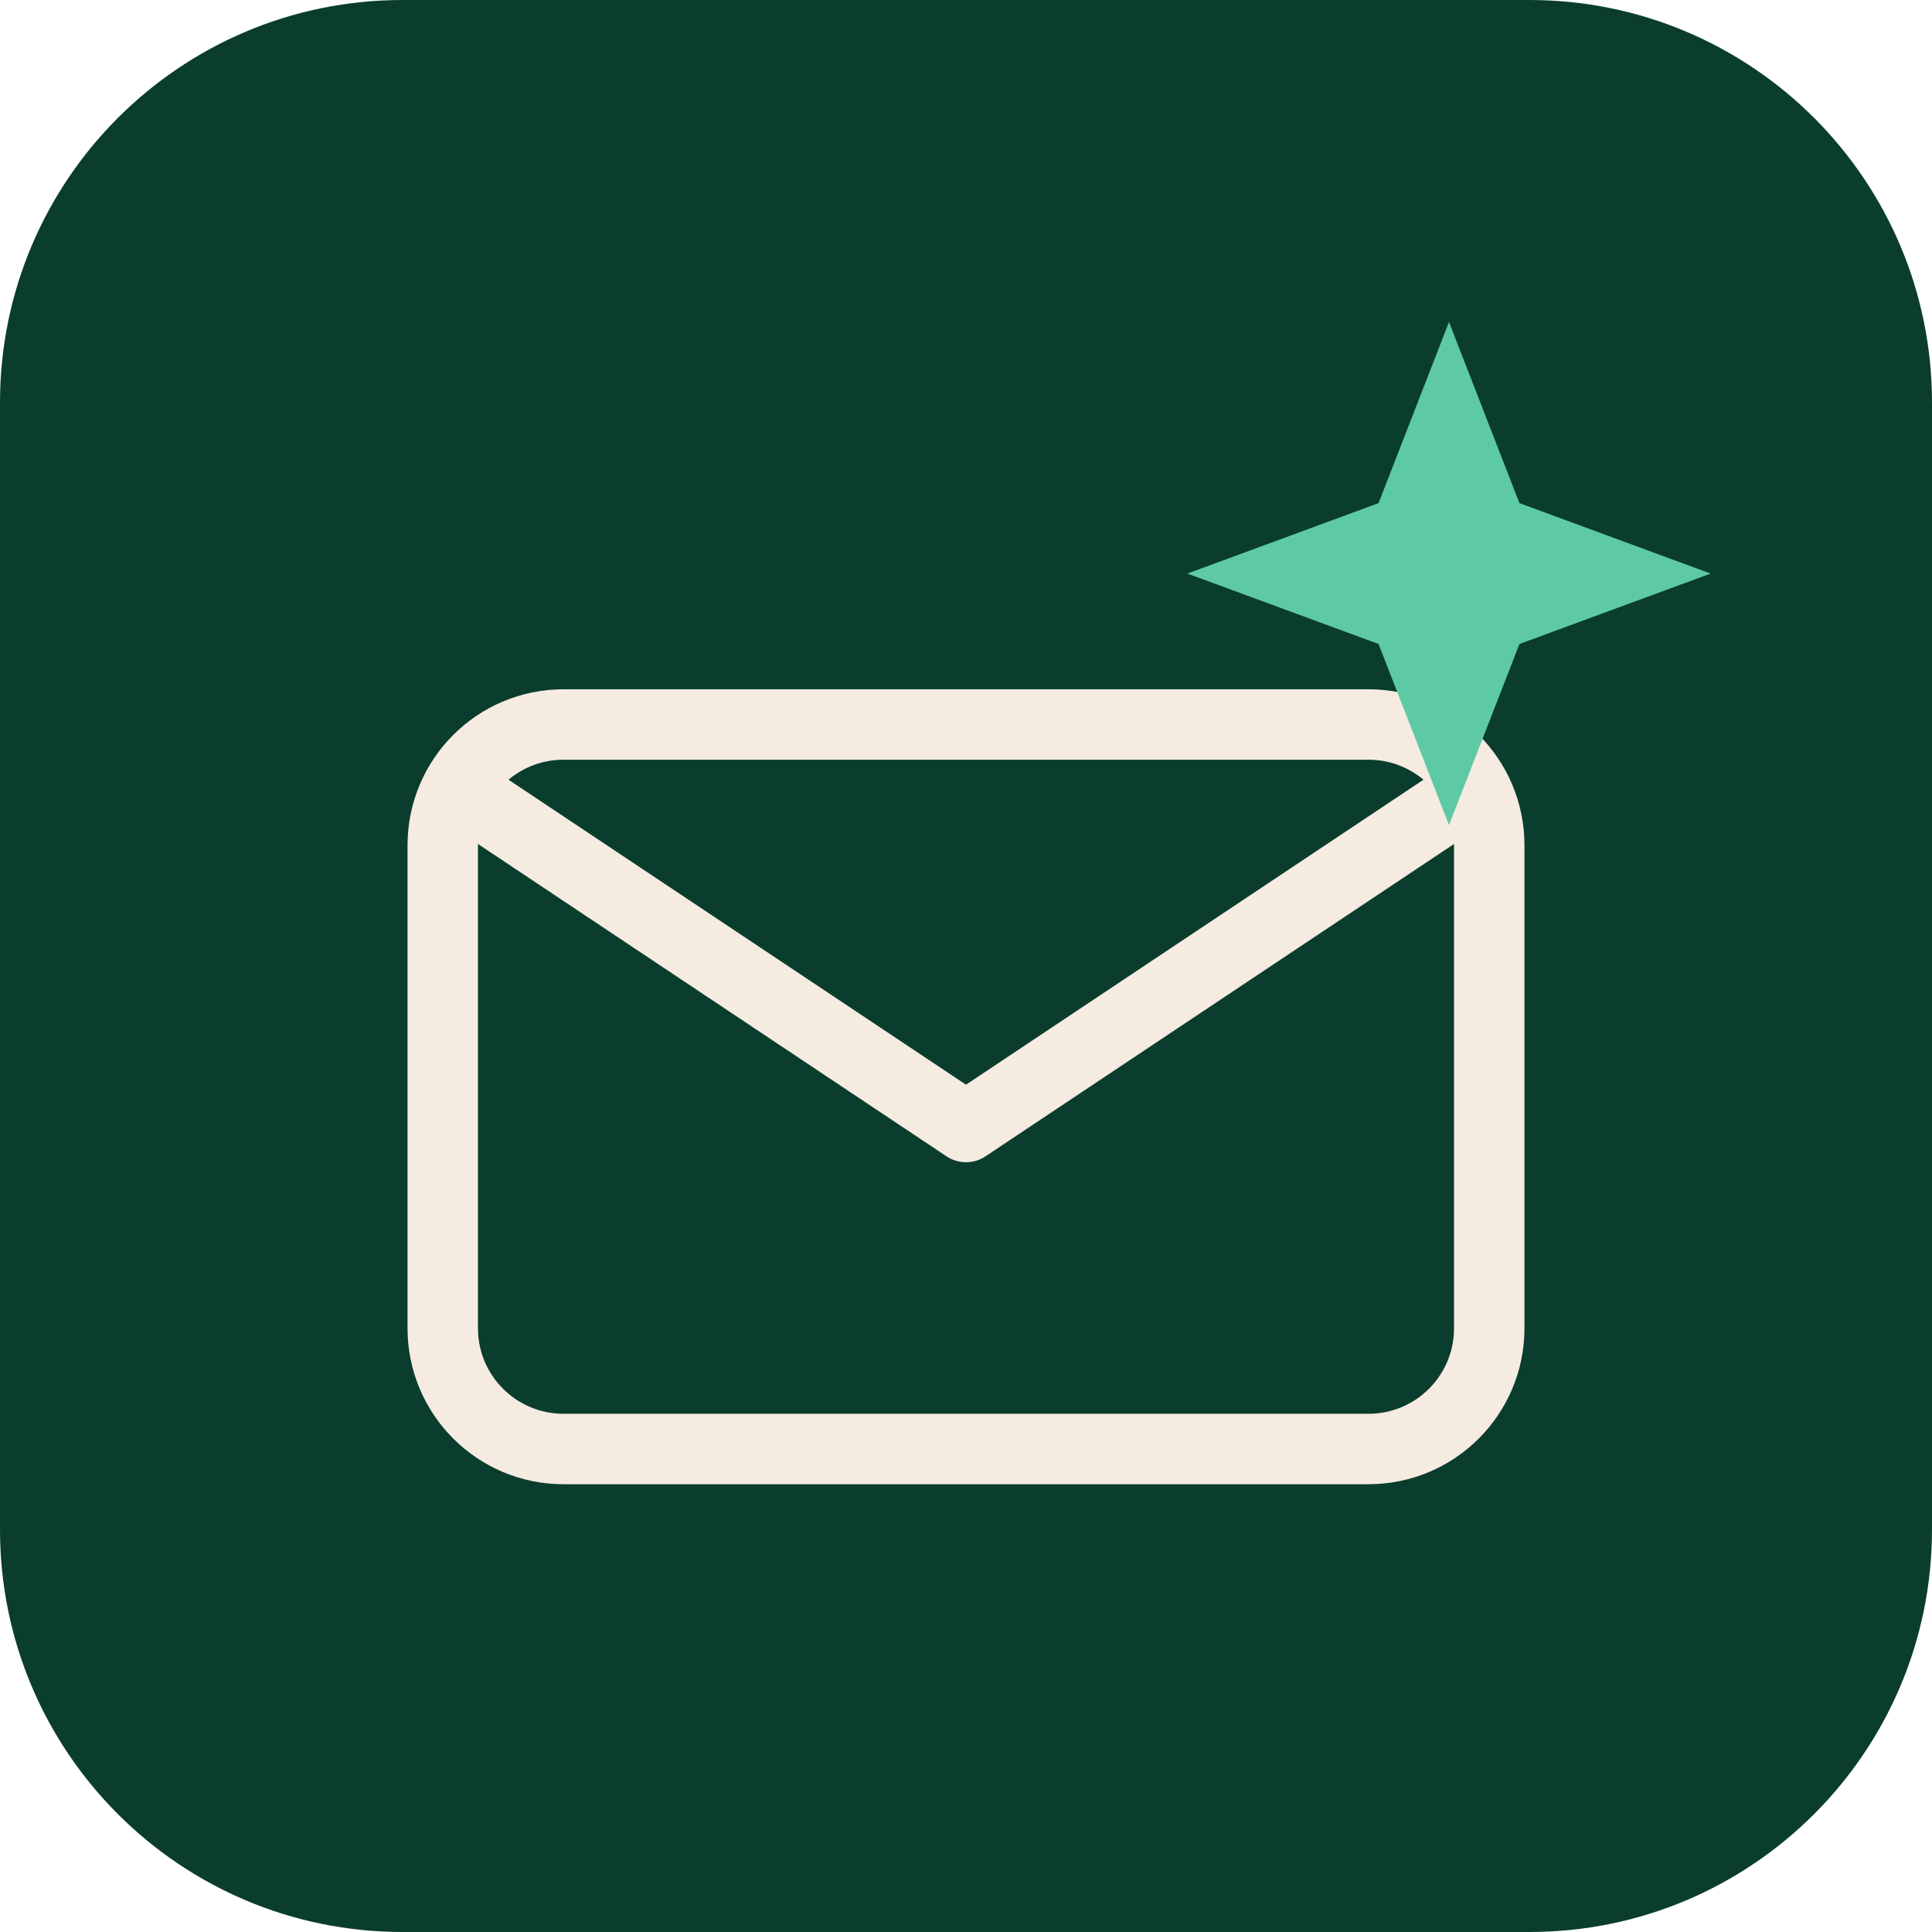
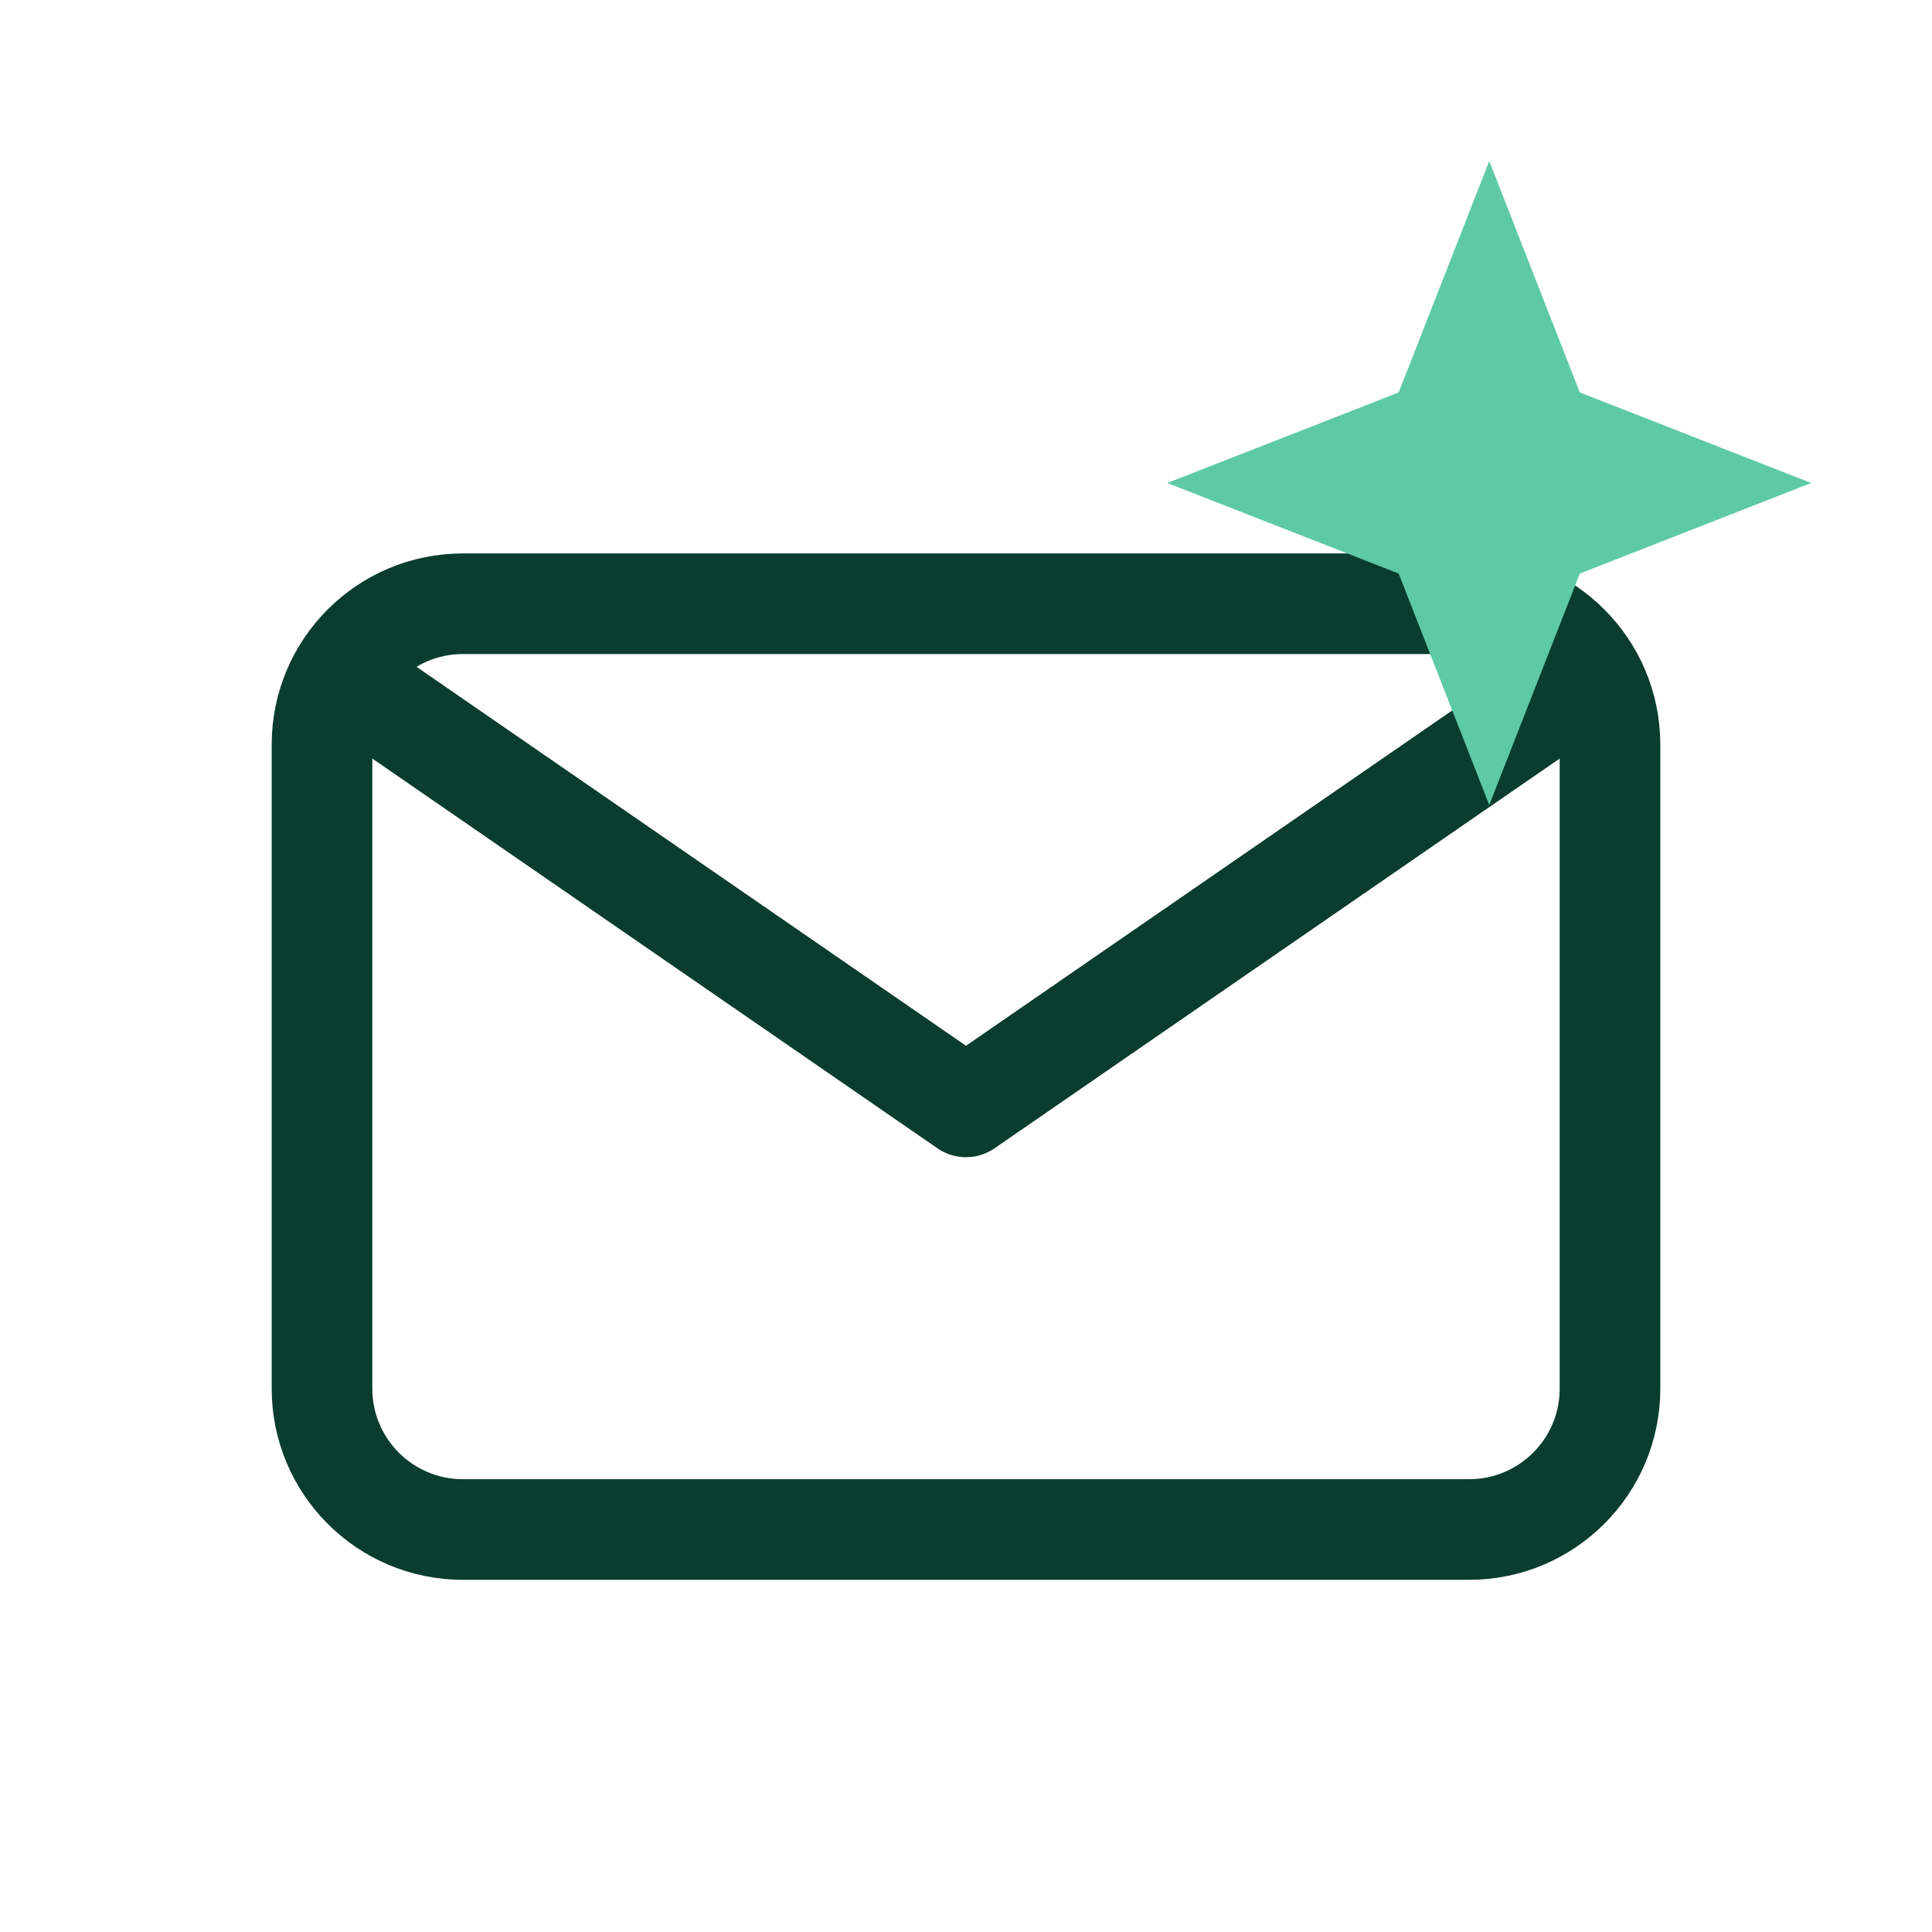
<svg xmlns="http://www.w3.org/2000/svg" width="96" height="96" viewBox="0 0 96 96">
-   <rect width="96" height="96" rx="20" fill="#0a3d2e" />
-   <rect x="22" y="36" width="52" height="36" rx="6" fill="none" stroke="#F5EBE0" stroke-width="3.5" />
-   <path d="M24,40 L48,56 L72,40" fill="none" stroke="#F5EBE0" stroke-width="3.5" stroke-linecap="round" stroke-linejoin="round" />
-   <path d="M72,16 L75.5,25 L85,28.5 L75.5,32 L72,41 L68.5,32 L59,28.5 L68.5,25 Z" fill="#5DCAA5" />
+   <rect x="16" y="30" width="64" height="46" rx="7" fill="none" stroke="#0a3d2e" stroke-width="5" />
+   <path d="M19,35 L48,55 L77,35" fill="none" stroke="#0a3d2e" stroke-width="5" stroke-linecap="round" stroke-linejoin="round" />
+   <path d="M74,8 L78.5,19.5 L90,24 L78.5,28.5 L74,40 L69.5,28.5 L58,24 L69.5,19.5 Z" fill="#5DCAA5" />
</svg>
